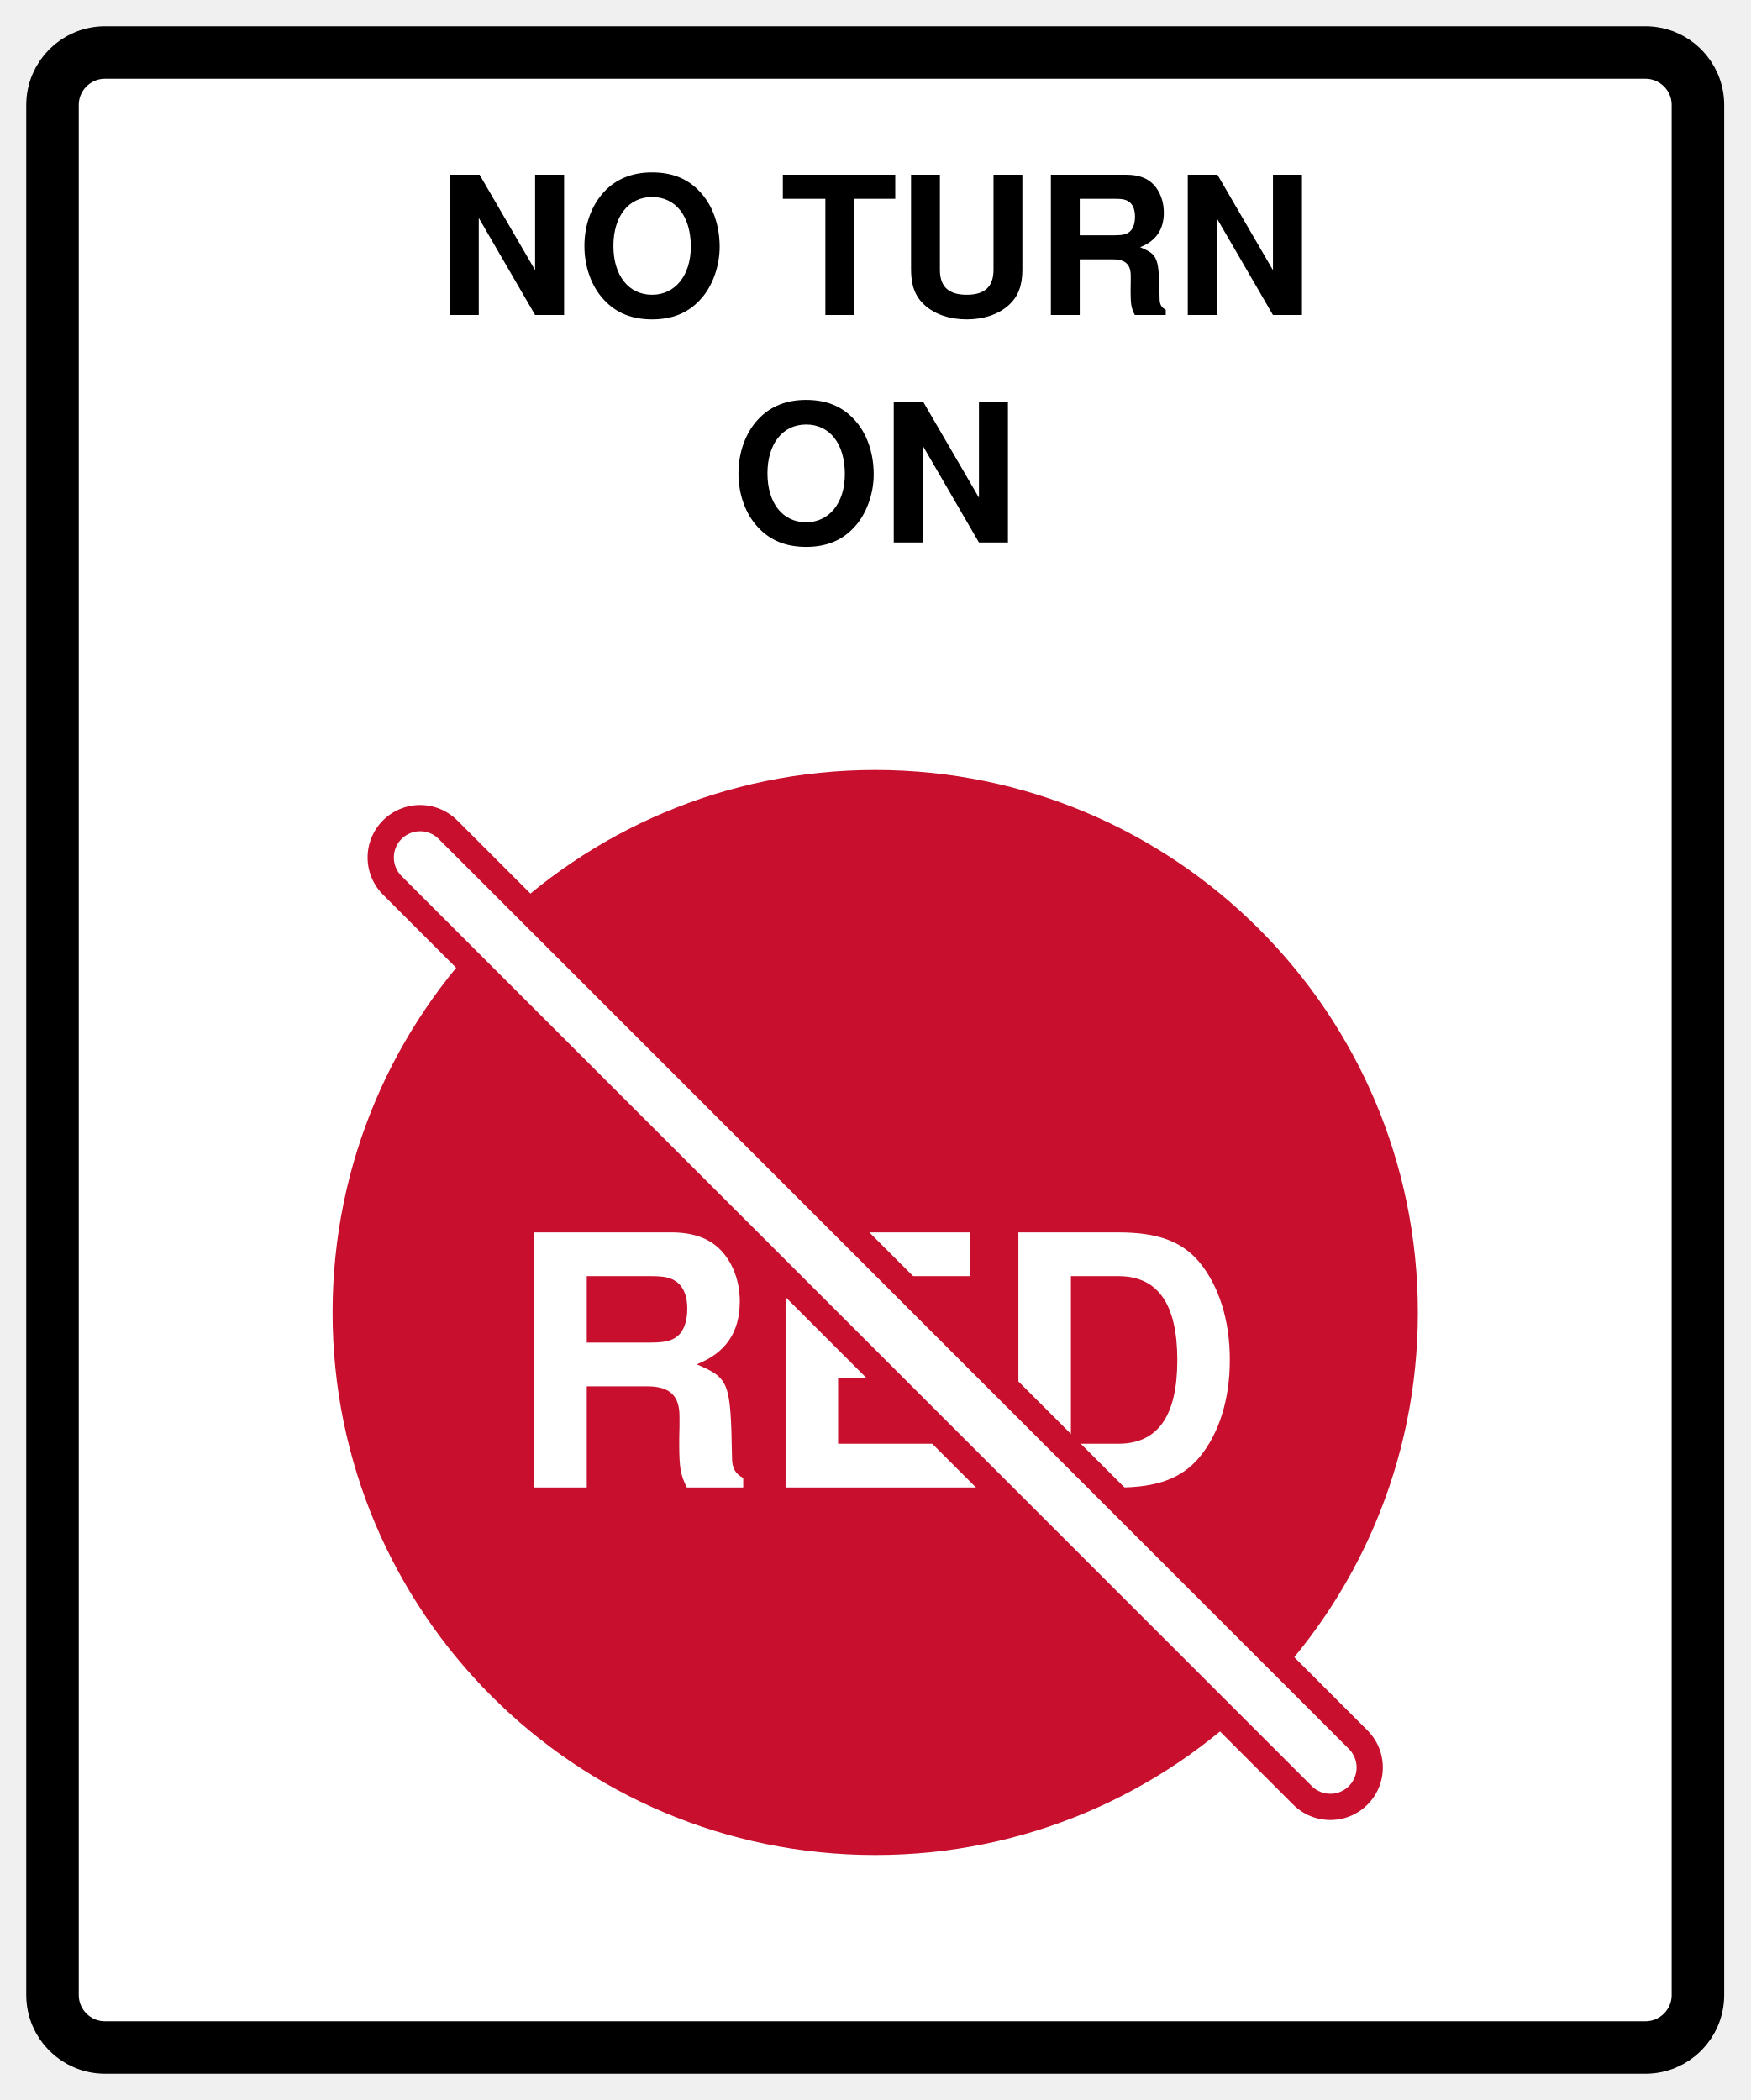
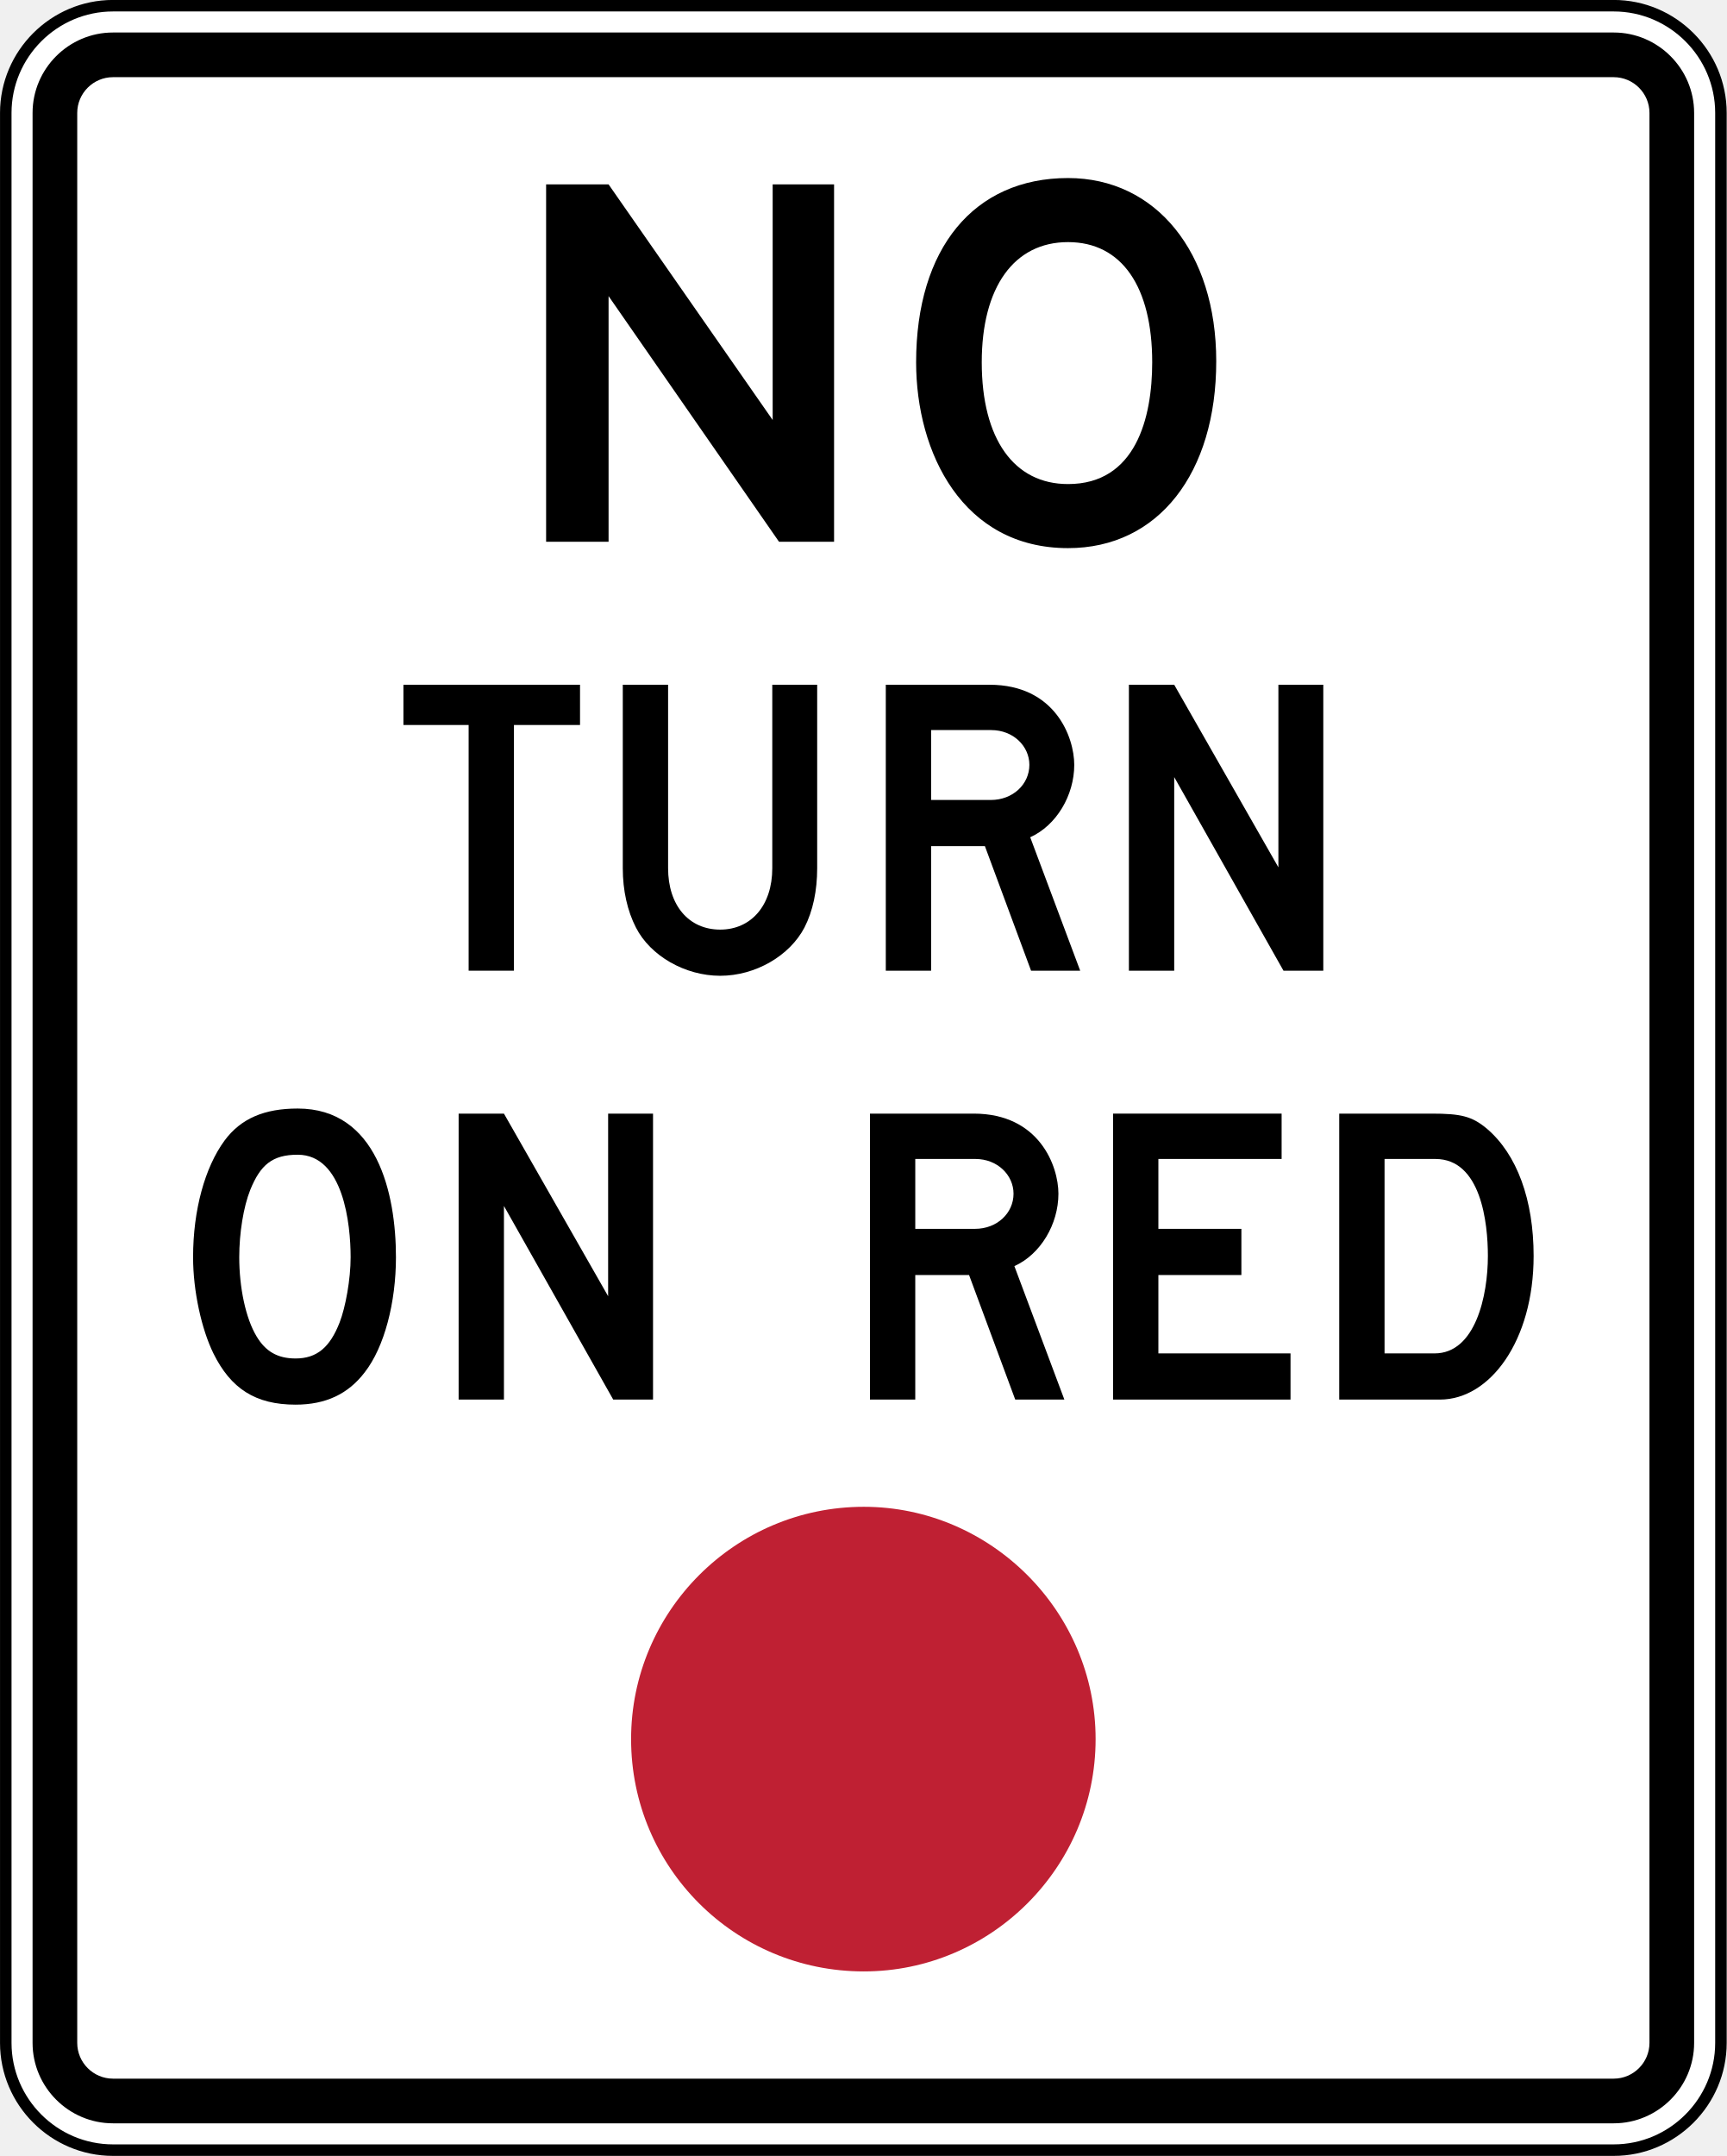
- <svg xmlns="http://www.w3.org/2000/svg" viewBox="0 0 200 240">
-   <rect x="6" y="6" width="188" height="228" rx="6" fill="#FFFFFF" stroke="#000000" stroke-width="6" />
-   <text x="100" y="36" text-anchor="middle" font-family="Helvetica, Arial, sans-serif" font-weight="800" font-size="22" fill="#000000">NO TURN</text>
-   <text x="100" y="62" text-anchor="middle" font-family="Helvetica, Arial, sans-serif" font-weight="800" font-size="22" fill="#000000">ON</text>
-   <circle cx="100" cy="150" r="62" fill="#C8102E" />
-   <text x="100" y="170" text-anchor="middle" font-family="Helvetica, Arial, sans-serif" font-weight="800" font-size="40" fill="#FFFFFF">RED</text>
-   <line x1="48" y1="98" x2="152" y2="202" stroke="#C8102E" stroke-width="12" stroke-linecap="round" />
-   <line x1="48" y1="98" x2="152" y2="202" stroke="#FFFFFF" stroke-width="6" stroke-linecap="round" />
+ <svg xmlns="http://www.w3.org/2000/svg" version="1.1" width="225.094" height="281" viewBox="-1 0 225.094 281" enable-background="new -1 0 289 288" xml:space="preserve" id="svg2">
+   <defs id="defs4">
+ </defs>
+   <path d="m 223.346,266.26 c 0,7.686 -6.289,13.975 -13.975,13.975 l -195.644,0 c -7.685,0 -13.974,-6.289 -13.974,-13.975 l 0,-251.542 c 0,-7.685 6.289,-13.974 13.974,-13.974 l 195.644,0 c 7.686,0 13.975,6.289 13.975,13.974 l 0,251.542 z" style="fill:#ffffff;fill-opacity:1;fill-rule:nonzero;stroke:#000000;stroke-width:1.5;stroke-miterlimit:4;stroke-opacity:1;stroke-dasharray:none" id="path15574" />
+   <path d="m 209.371,4.237 -195.644,0 C 7.962,4.237 3.246,8.953 3.246,14.718 l 0,251.541 c 0,5.765 4.716,10.481 10.481,10.481 l 195.644,0 c 5.765,0 10.481,-4.716 10.481,-10.481 l 0,-251.541 c 0,-5.765 -4.716,-10.481 -10.481,-10.481 m 4.659,262.022 c 0,2.562 -2.096,4.659 -4.659,4.659 l -195.644,0 c -2.562,0 -4.659,-2.096 -4.659,-4.659 l 0,-251.541 c 0,-2.562 2.096,-4.659 4.659,-4.659 l 195.644,0 c 2.562,0 4.659,2.096 4.659,4.659 l 0,251.541 z" style="fill:#000000;fill-opacity:1;fill-rule:nonzero;stroke:none" id="path15582" />
+   <path d="m 66,94.491 0,32.023 -5.907,0 0,-32.023 -8.502,0 0,-5.245 23.023,0 0,5.245 -8.613,0 z" style="fill:#000000;fill-opacity:1;fill-rule:nonzero;stroke:none" id="path15586" />
+   <path d="m 103.875,120.883 c -1.933,3.699 -6.405,6.294 -10.988,6.294 -4.582,0 -9.11,-2.595 -10.988,-6.294 -1.104,-2.154 -1.711,-4.804 -1.711,-7.73 l 0,-23.906 5.907,0 0,23.906 c 0,4.859 2.706,8.006 6.791,8.006 4.031,0 6.791,-3.147 6.791,-8.006 l 0,-23.906 5.853,0 0,23.906 c 0,2.926 -0.552,5.576 -1.656,7.73" style="fill:#000000;fill-opacity:1;fill-rule:nonzero;stroke:none" id="path15590" />
+   <path d="m 133.413,126.514 -6.018,-16.233 -7.013,0 0,16.233 -5.907,0 0,-37.267 13.527,0 c 8.557,0 11.041,6.846 11.041,10.435 0,3.975 -2.319,7.895 -5.741,9.441 l 6.515,17.391 -6.405,0 z m -5.19,-31.36 -7.84,0 0,9.11 7.785,0 c 2.871,0 5.024,-2.044 5.024,-4.582 0,-2.43 -2.098,-4.527 -4.969,-4.527" style="fill:#000000;fill-opacity:1;fill-rule:nonzero;stroke:none" id="path15594" />
+   <path d="m 166.319,126.514 -14.245,-25.233 0,25.233 -5.907,0 0,-37.267 5.907,0 13.582,23.796 0,-23.796 5.853,0 0,37.267 -5.19,0 z" style="fill:#000000;fill-opacity:1;fill-rule:nonzero;stroke:none" id="path15598" />
+   <path d="m 46.532,178.878 c -2.154,2.816 -5.08,4.196 -9,4.196 -5.245,0 -8.447,-2.099 -10.711,-6.681 -1.545,-3.146 -2.65,-8.116 -2.65,-12.533 0,-6.184 1.546,-11.705 4.086,-15.184 2.152,-2.926 5.245,-4.196 9.551,-4.196 10.325,0 12.81,11.043 12.81,19.38 0,5.853 -1.491,11.705 -4.086,15.018 M 37.808,150.499 c -3.312,0 -4.859,1.325 -6.184,4.582 -0.884,2.209 -1.435,5.631 -1.435,8.779 0,3.92 0.828,7.95 2.264,10.325 1.159,1.933 2.705,2.87 5.079,2.87 2.761,0 4.473,-1.435 5.742,-4.692 0.772,-1.988 1.435,-5.631 1.435,-8.502 0,-4.306 -0.938,-13.361 -6.901,-13.361" style="fill:#000000;fill-opacity:1;fill-rule:nonzero;stroke:none" id="path15602" />
+   <path d="m 78.941,182.411 -14.245,-25.231 0,25.231 -5.907,0 0,-37.267 5.907,0 13.582,23.796 0,-23.796 5.853,0 0,37.267 -5.19,0 z" style="fill:#000000;fill-opacity:1;fill-rule:nonzero;stroke:none" id="path15606" />
+   <path d="m 131.348,182.411 -6.018,-16.233 -7.013,0 0,16.233 -5.907,0 0,-37.269 13.526,0 c 8.559,0 11.043,6.846 11.043,10.436 0,3.975 -2.319,7.895 -5.741,9.441 l 6.515,17.391 -6.405,0 z m -5.19,-31.36 -7.84,0 0,9.11 7.785,0 c 2.871,0 5.024,-2.044 5.024,-4.582 0,-2.43 -2.098,-4.527 -4.969,-4.527" style="fill:#000000;fill-opacity:1;fill-rule:nonzero;stroke:none" id="path15610" />
+   <path d="m 144.102,182.411 0,-37.269 21.974,0 0,5.909 -16.066,0 0,9.11 10.821,0 0,6.018 -10.821,0 0,10.215 17.226,0 0,6.018 -23.134,0 z" style="fill:#000000;fill-opacity:1;fill-rule:nonzero;stroke:none" id="path15614" />
+   <path d="m 186.726,182.411 -13.14,0 0,-37.269 12.036,0 c 3.809,0 5.245,0.333 7.178,1.933 3.975,3.369 6.128,9.331 6.128,16.619 0,11.043 -5.686,18.718 -12.201,18.718 m -0.608,-31.36 -6.625,0 0,25.343 6.515,0 c 5.355,0 6.956,-7.565 6.956,-12.7 0,-4.306 -0.884,-12.643 -6.846,-12.643" style="fill:#000000;fill-opacity:1;fill-rule:nonzero;stroke:none" id="path15618" />
+   <path d="m 100.556,70.612 -22.22,-32.019 0,32.019 -8.143,0 0,-46.579 8.143,0 21.392,30.707 0,-30.707 8.004,0 0,46.579 -7.176,0 z" style="fill:#000000;fill-opacity:1;fill-rule:nonzero;stroke:none" id="path15622" />
+   <path d="m 138.232,71.44 c -13.732,0 -19.804,-12.421 -19.804,-24.221 0,-14.836 7.521,-24.014 19.804,-24.014 11.455,0 19.321,9.661 19.321,23.876 0,14.56 -7.521,24.359 -19.321,24.359 m 0,-39.885 c -7.039,0 -11.248,5.865 -11.248,15.664 0,10.006 4.209,15.871 11.248,15.871 8.832,0 10.973,-8.625 10.973,-15.871 0,-9.799 -3.934,-15.664 -10.973,-15.664" style="fill:#000000;fill-opacity:1;fill-rule:nonzero;stroke:none" id="path15626" />
+   <path d="m 111.607,256.943 c 16.555,0 30.22,-13.53 30.22,-30.28 0,-16.635 -13.665,-30.276 -30.22,-30.276 -16.78,0 -30.336,13.641 -30.336,30.276 0,16.75 13.556,30.28 30.336,30.28" style="fill:#bf2033;fill-opacity:1;fill-rule:evenodd;stroke:none" id="path15630" />
</svg>
